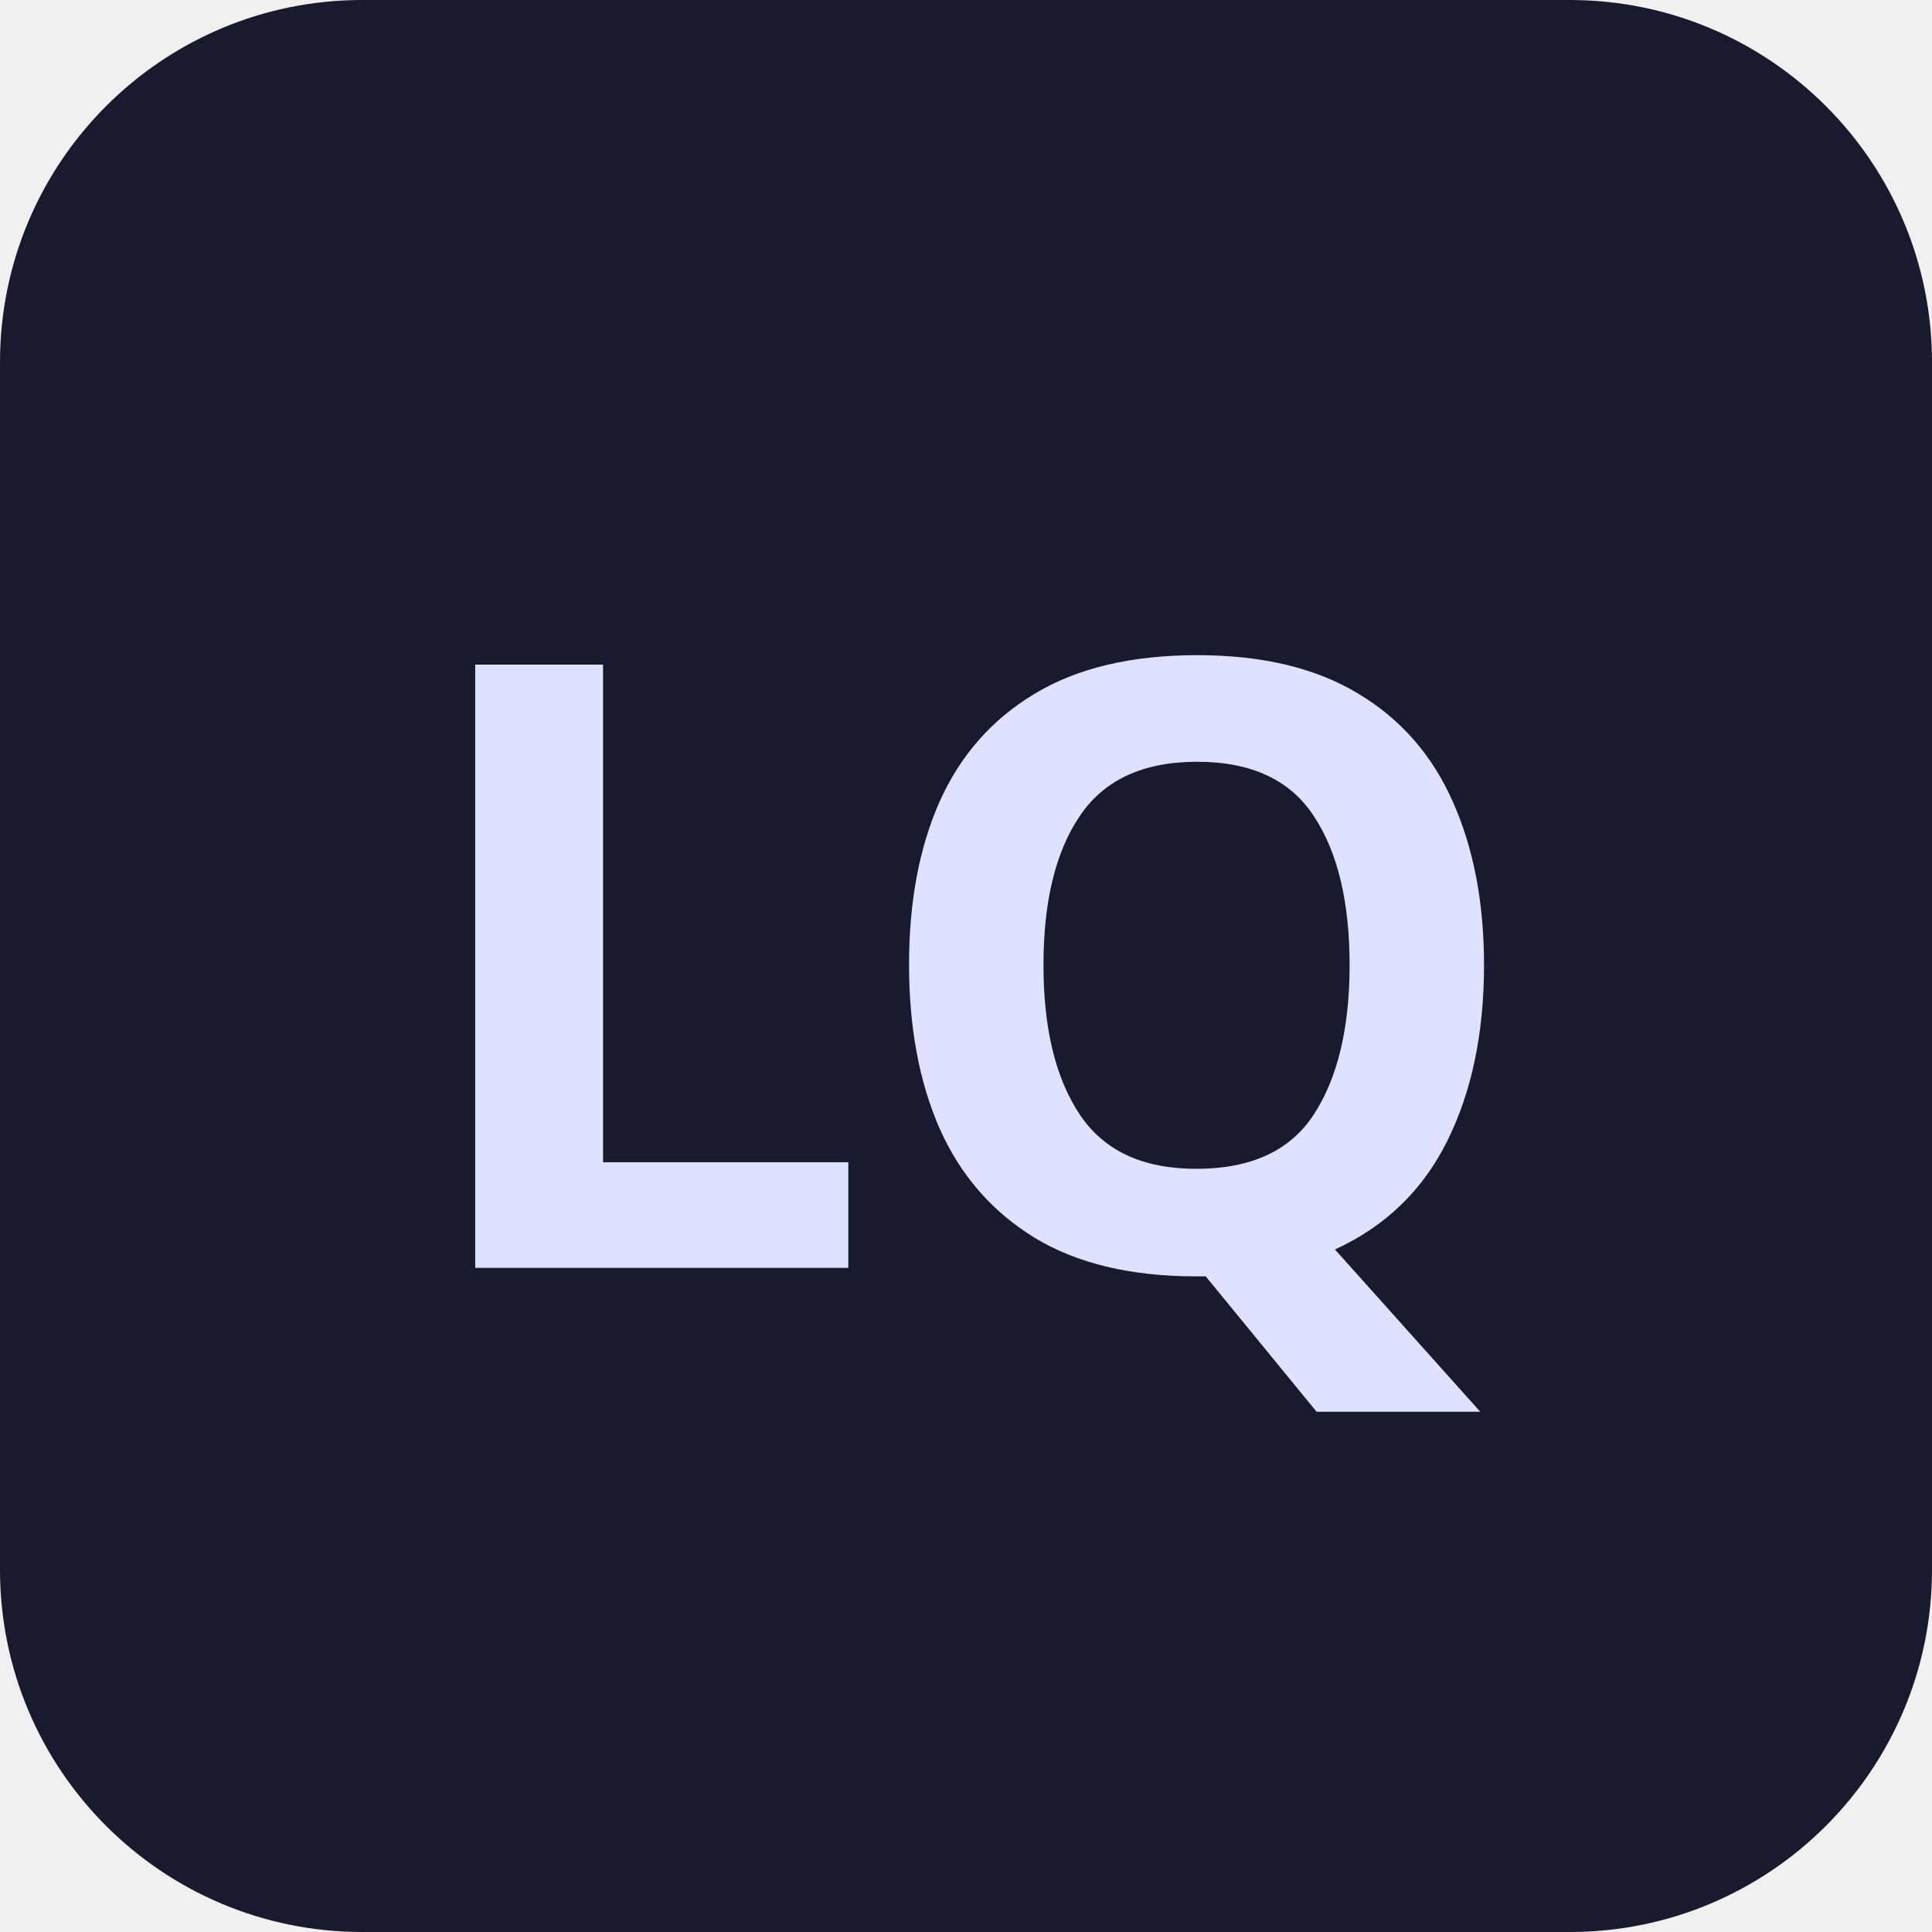
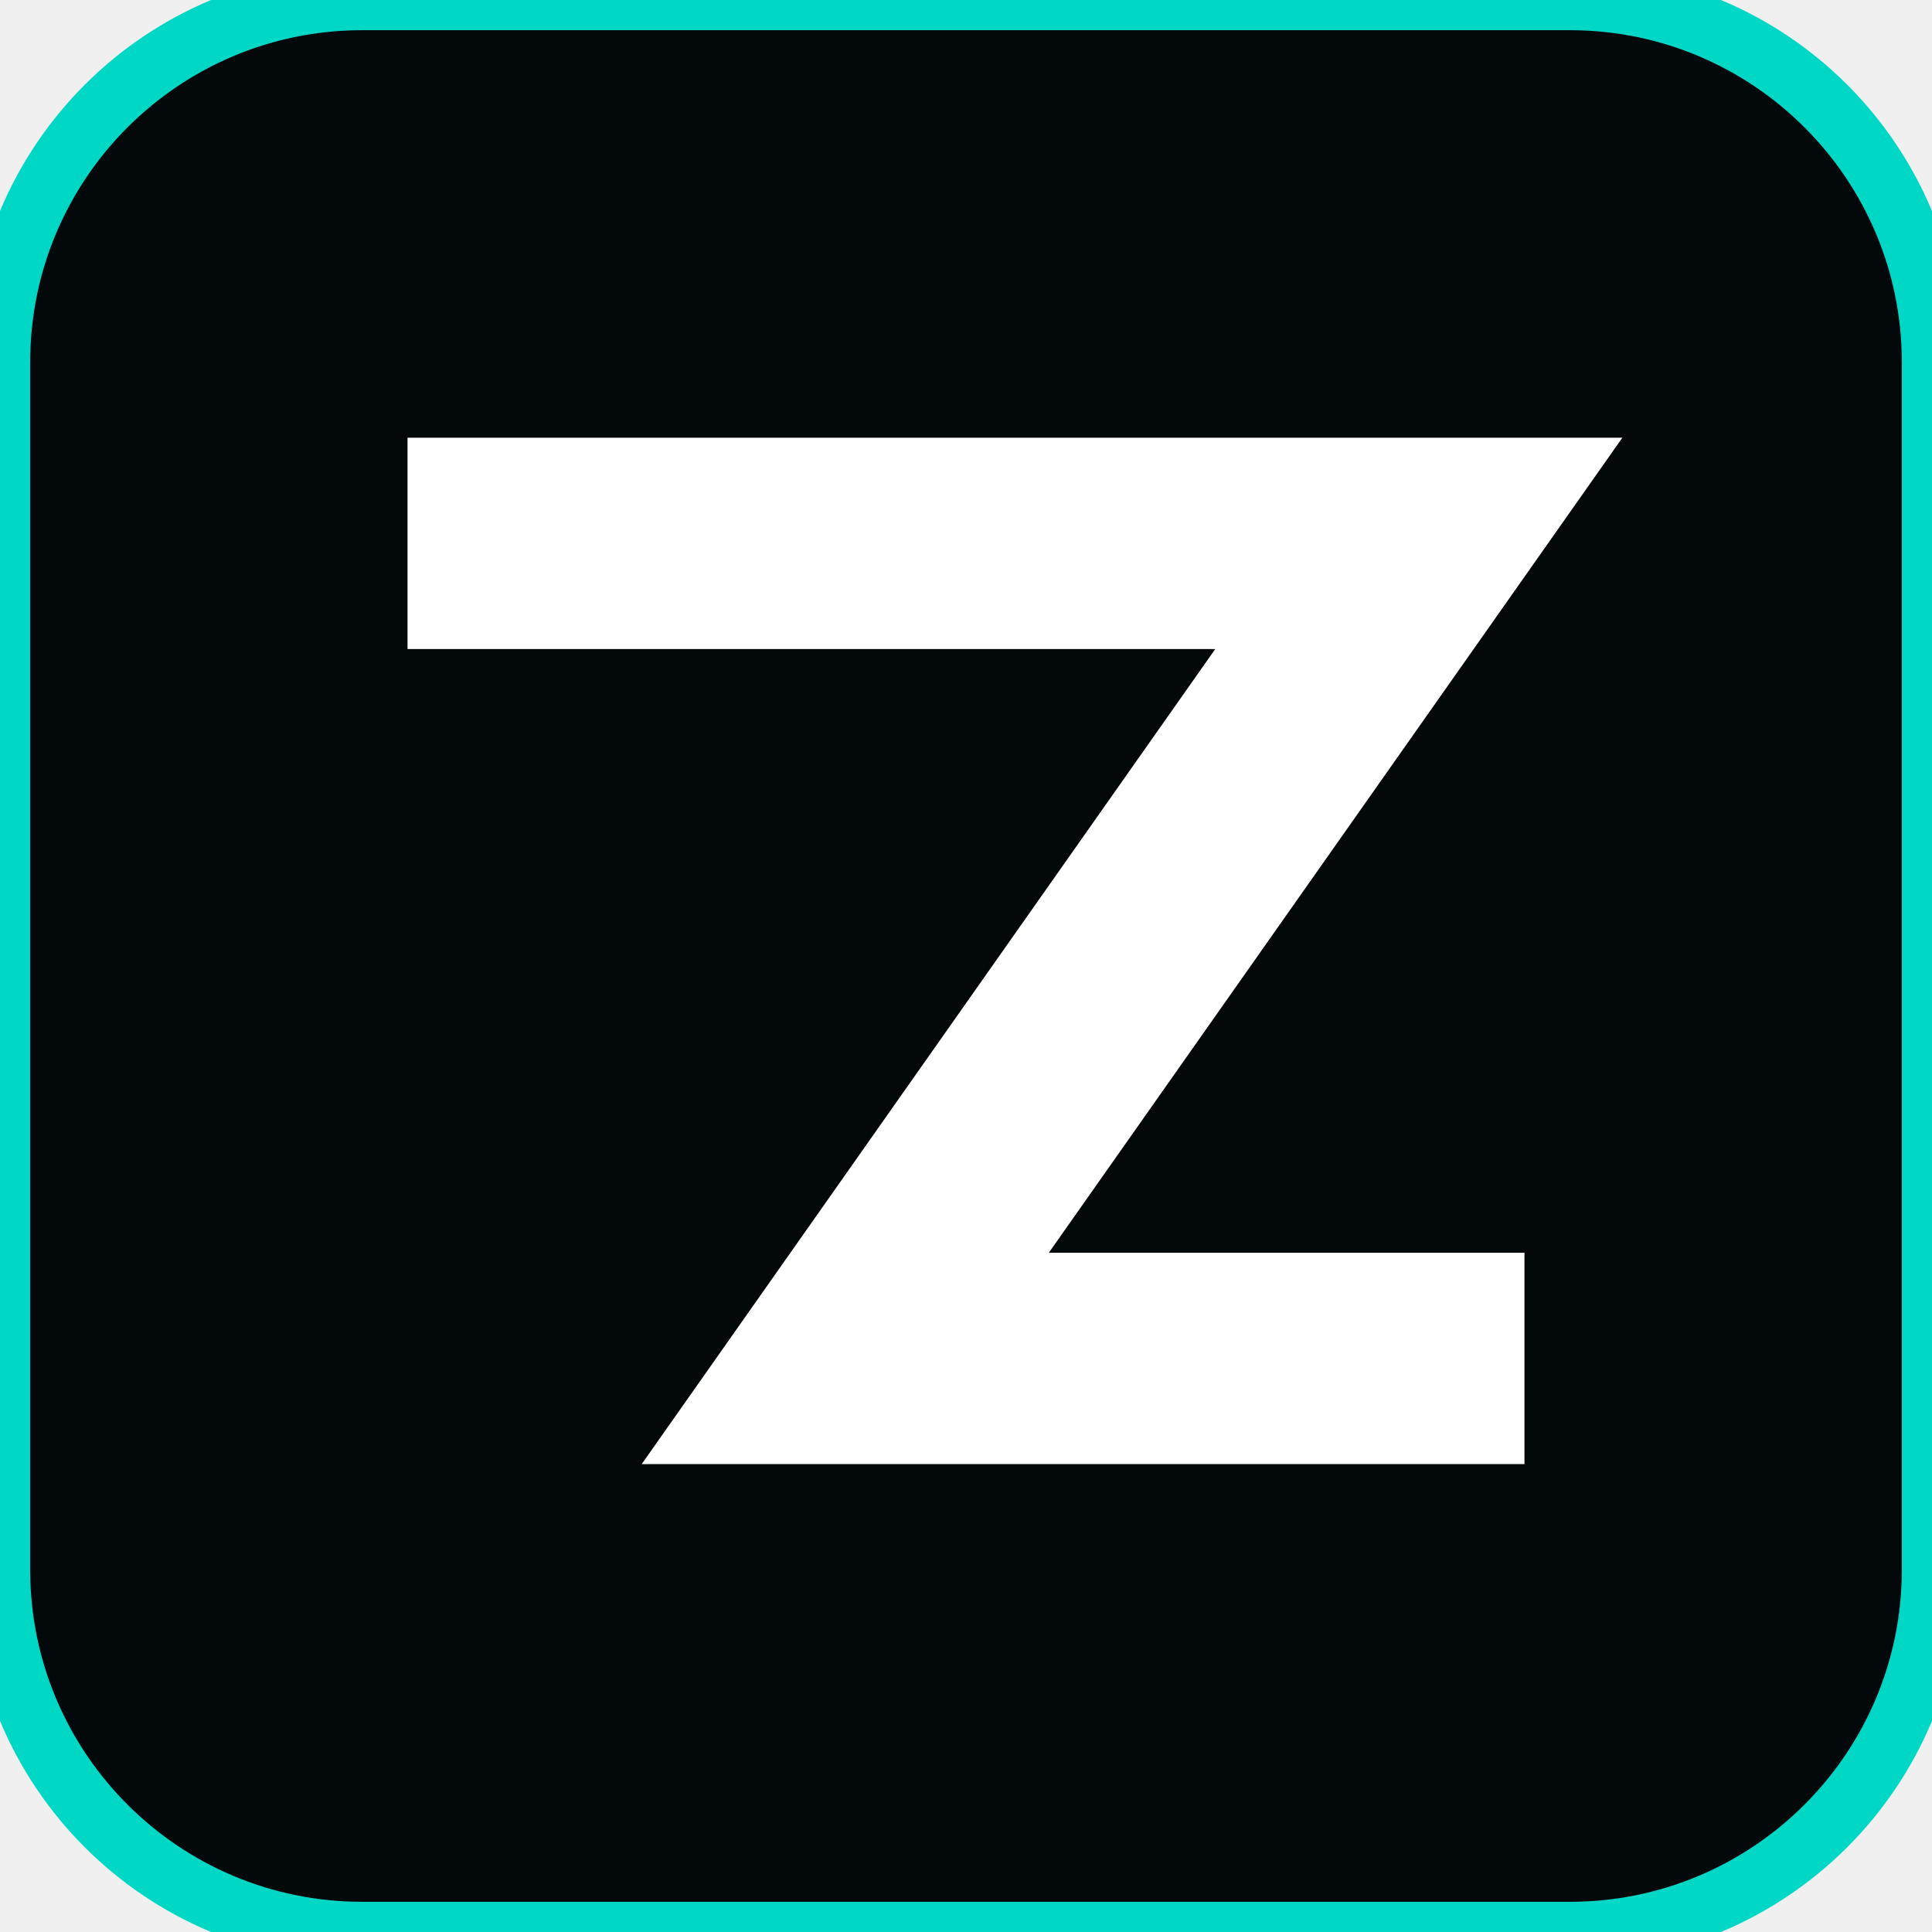
<svg xmlns="http://www.w3.org/2000/svg" viewBox="0 0 64 64" width="64" height="64">
-   <rect width="64" height="64" rx="12" fill="#1a1a2e" />
-   <text x="32" y="42" font-family="system-ui,sans-serif" font-size="28" font-weight="bold" fill="#e0e0ff" text-anchor="middle">LQ</text>
+   <rect width="64" height="64" rx="12" fill="#03090b" stroke="#00d7c5" stroke-width="2" />
+   <path d="M17 18h30L28 45h19" fill="none" stroke="#ffffff" stroke-width="7" stroke-linecap="square" stroke-linejoin="miter" />
</svg>
